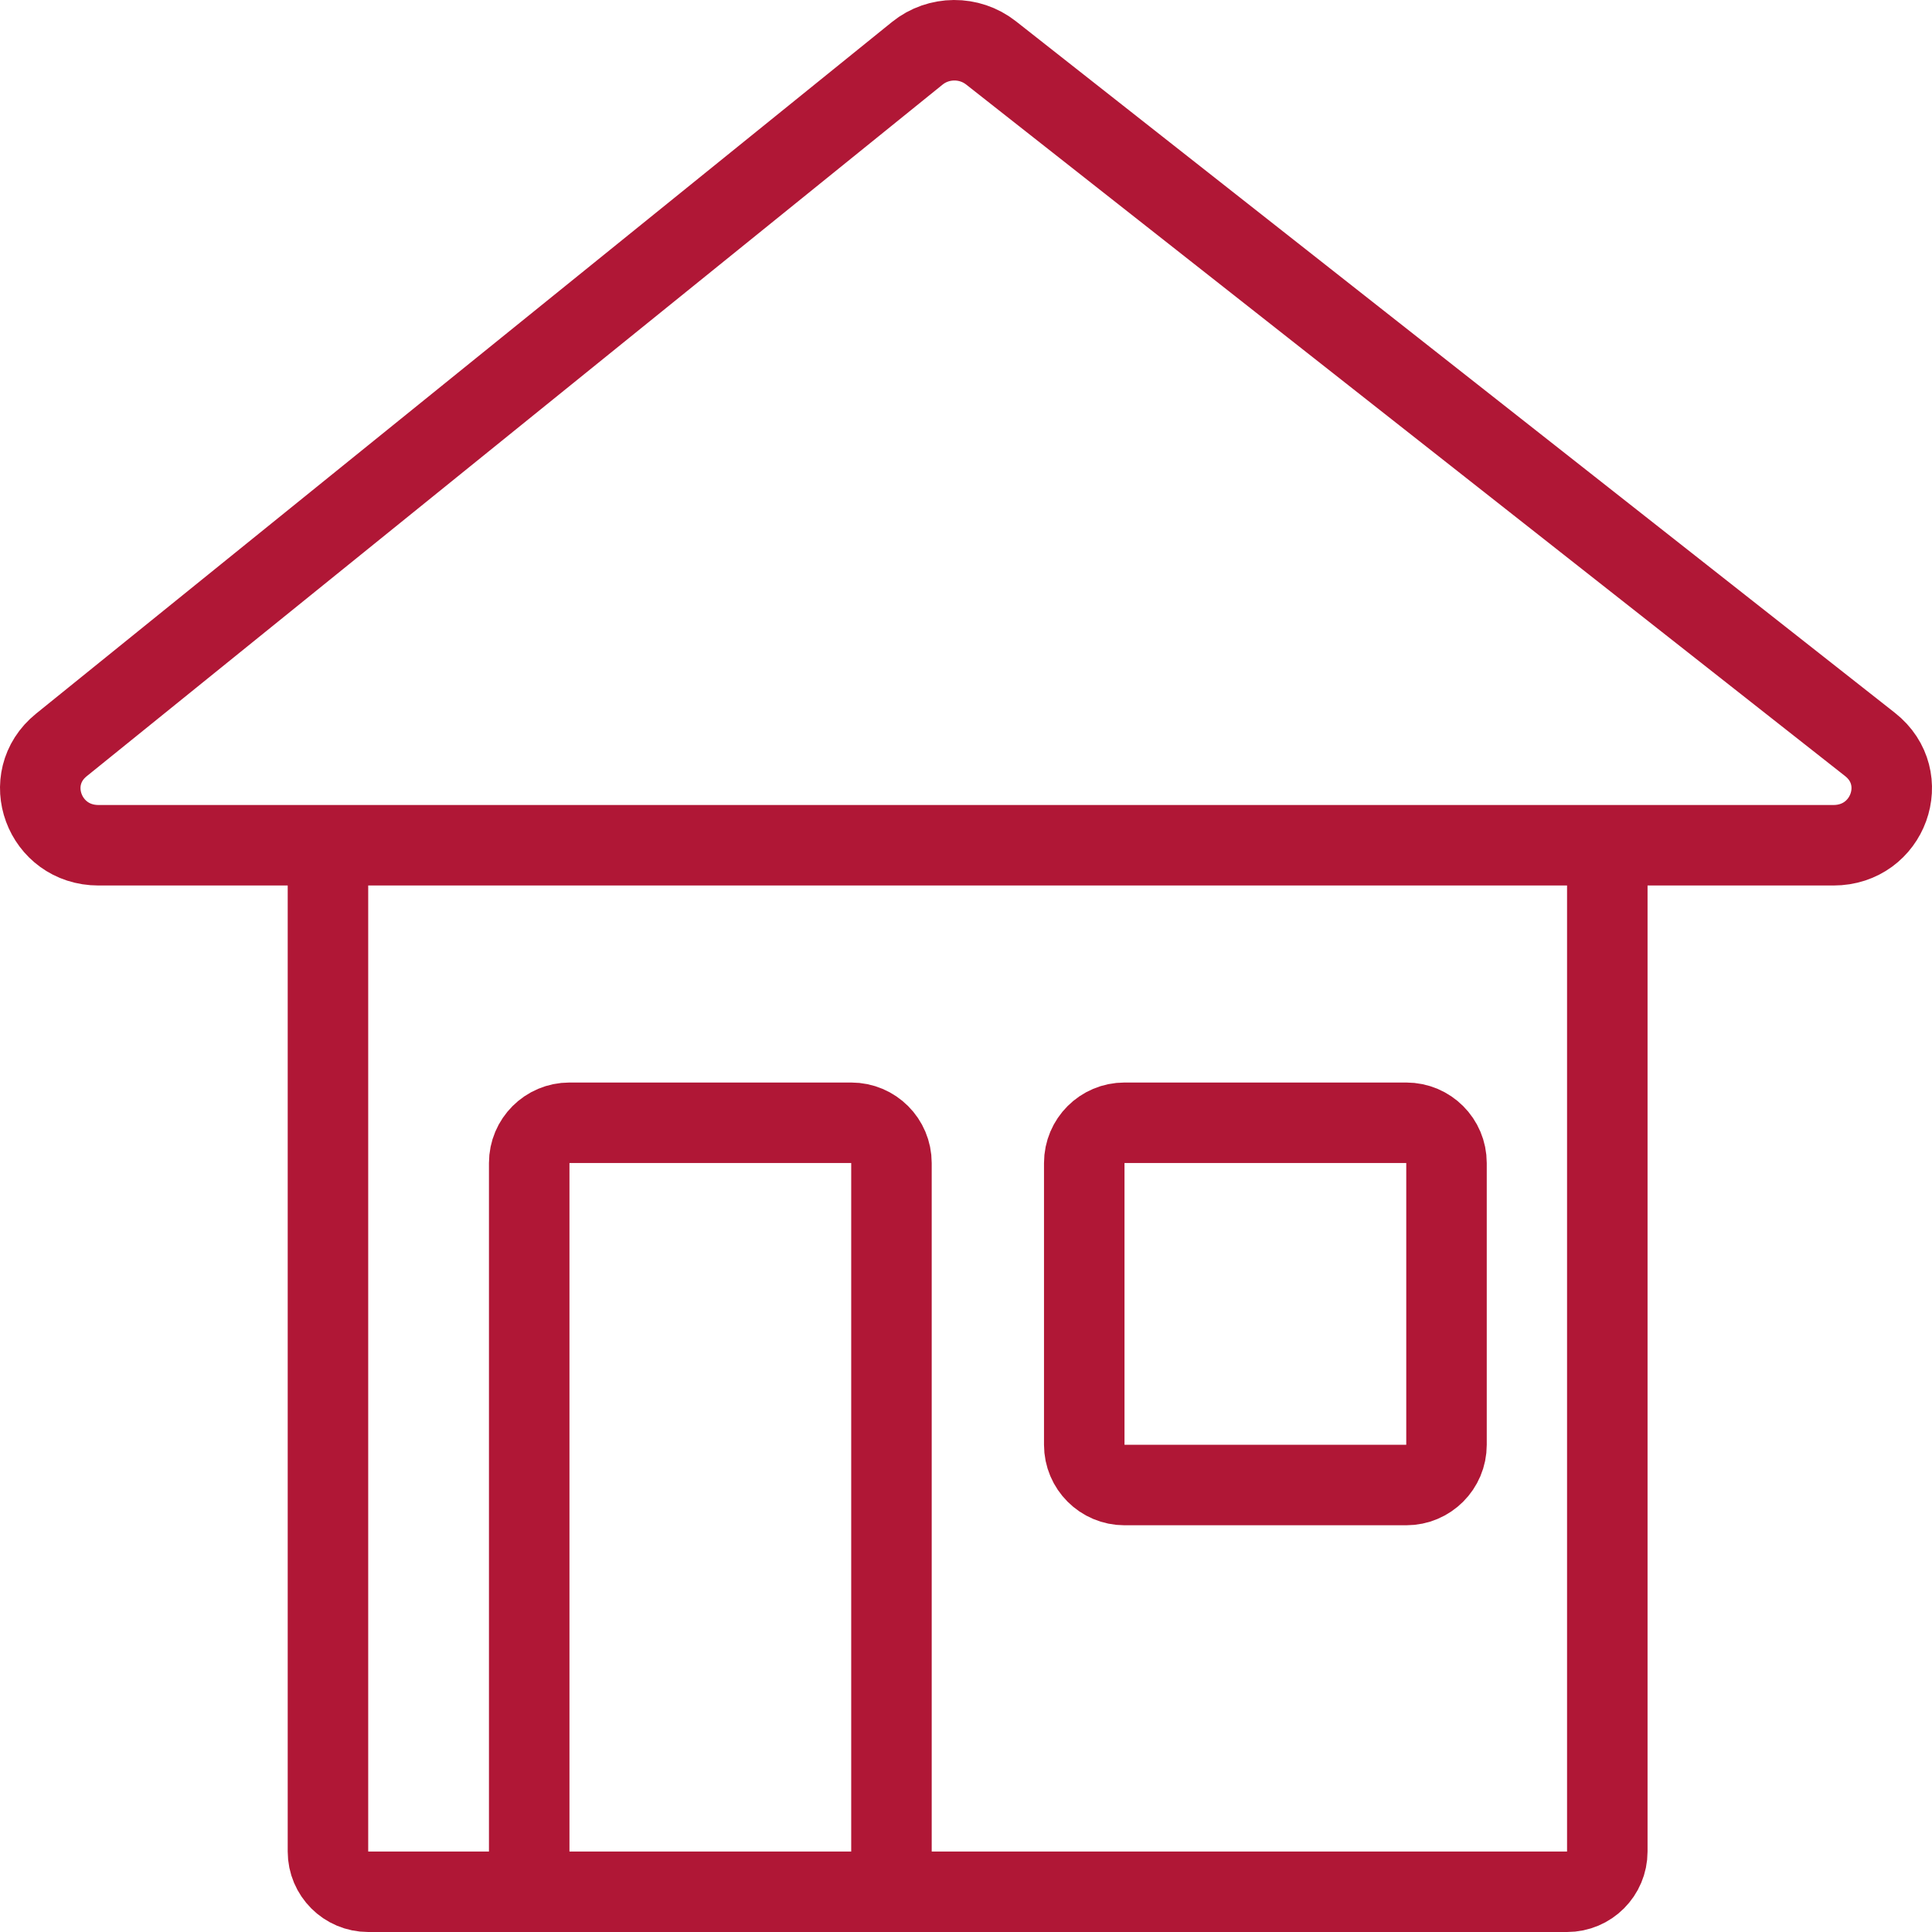
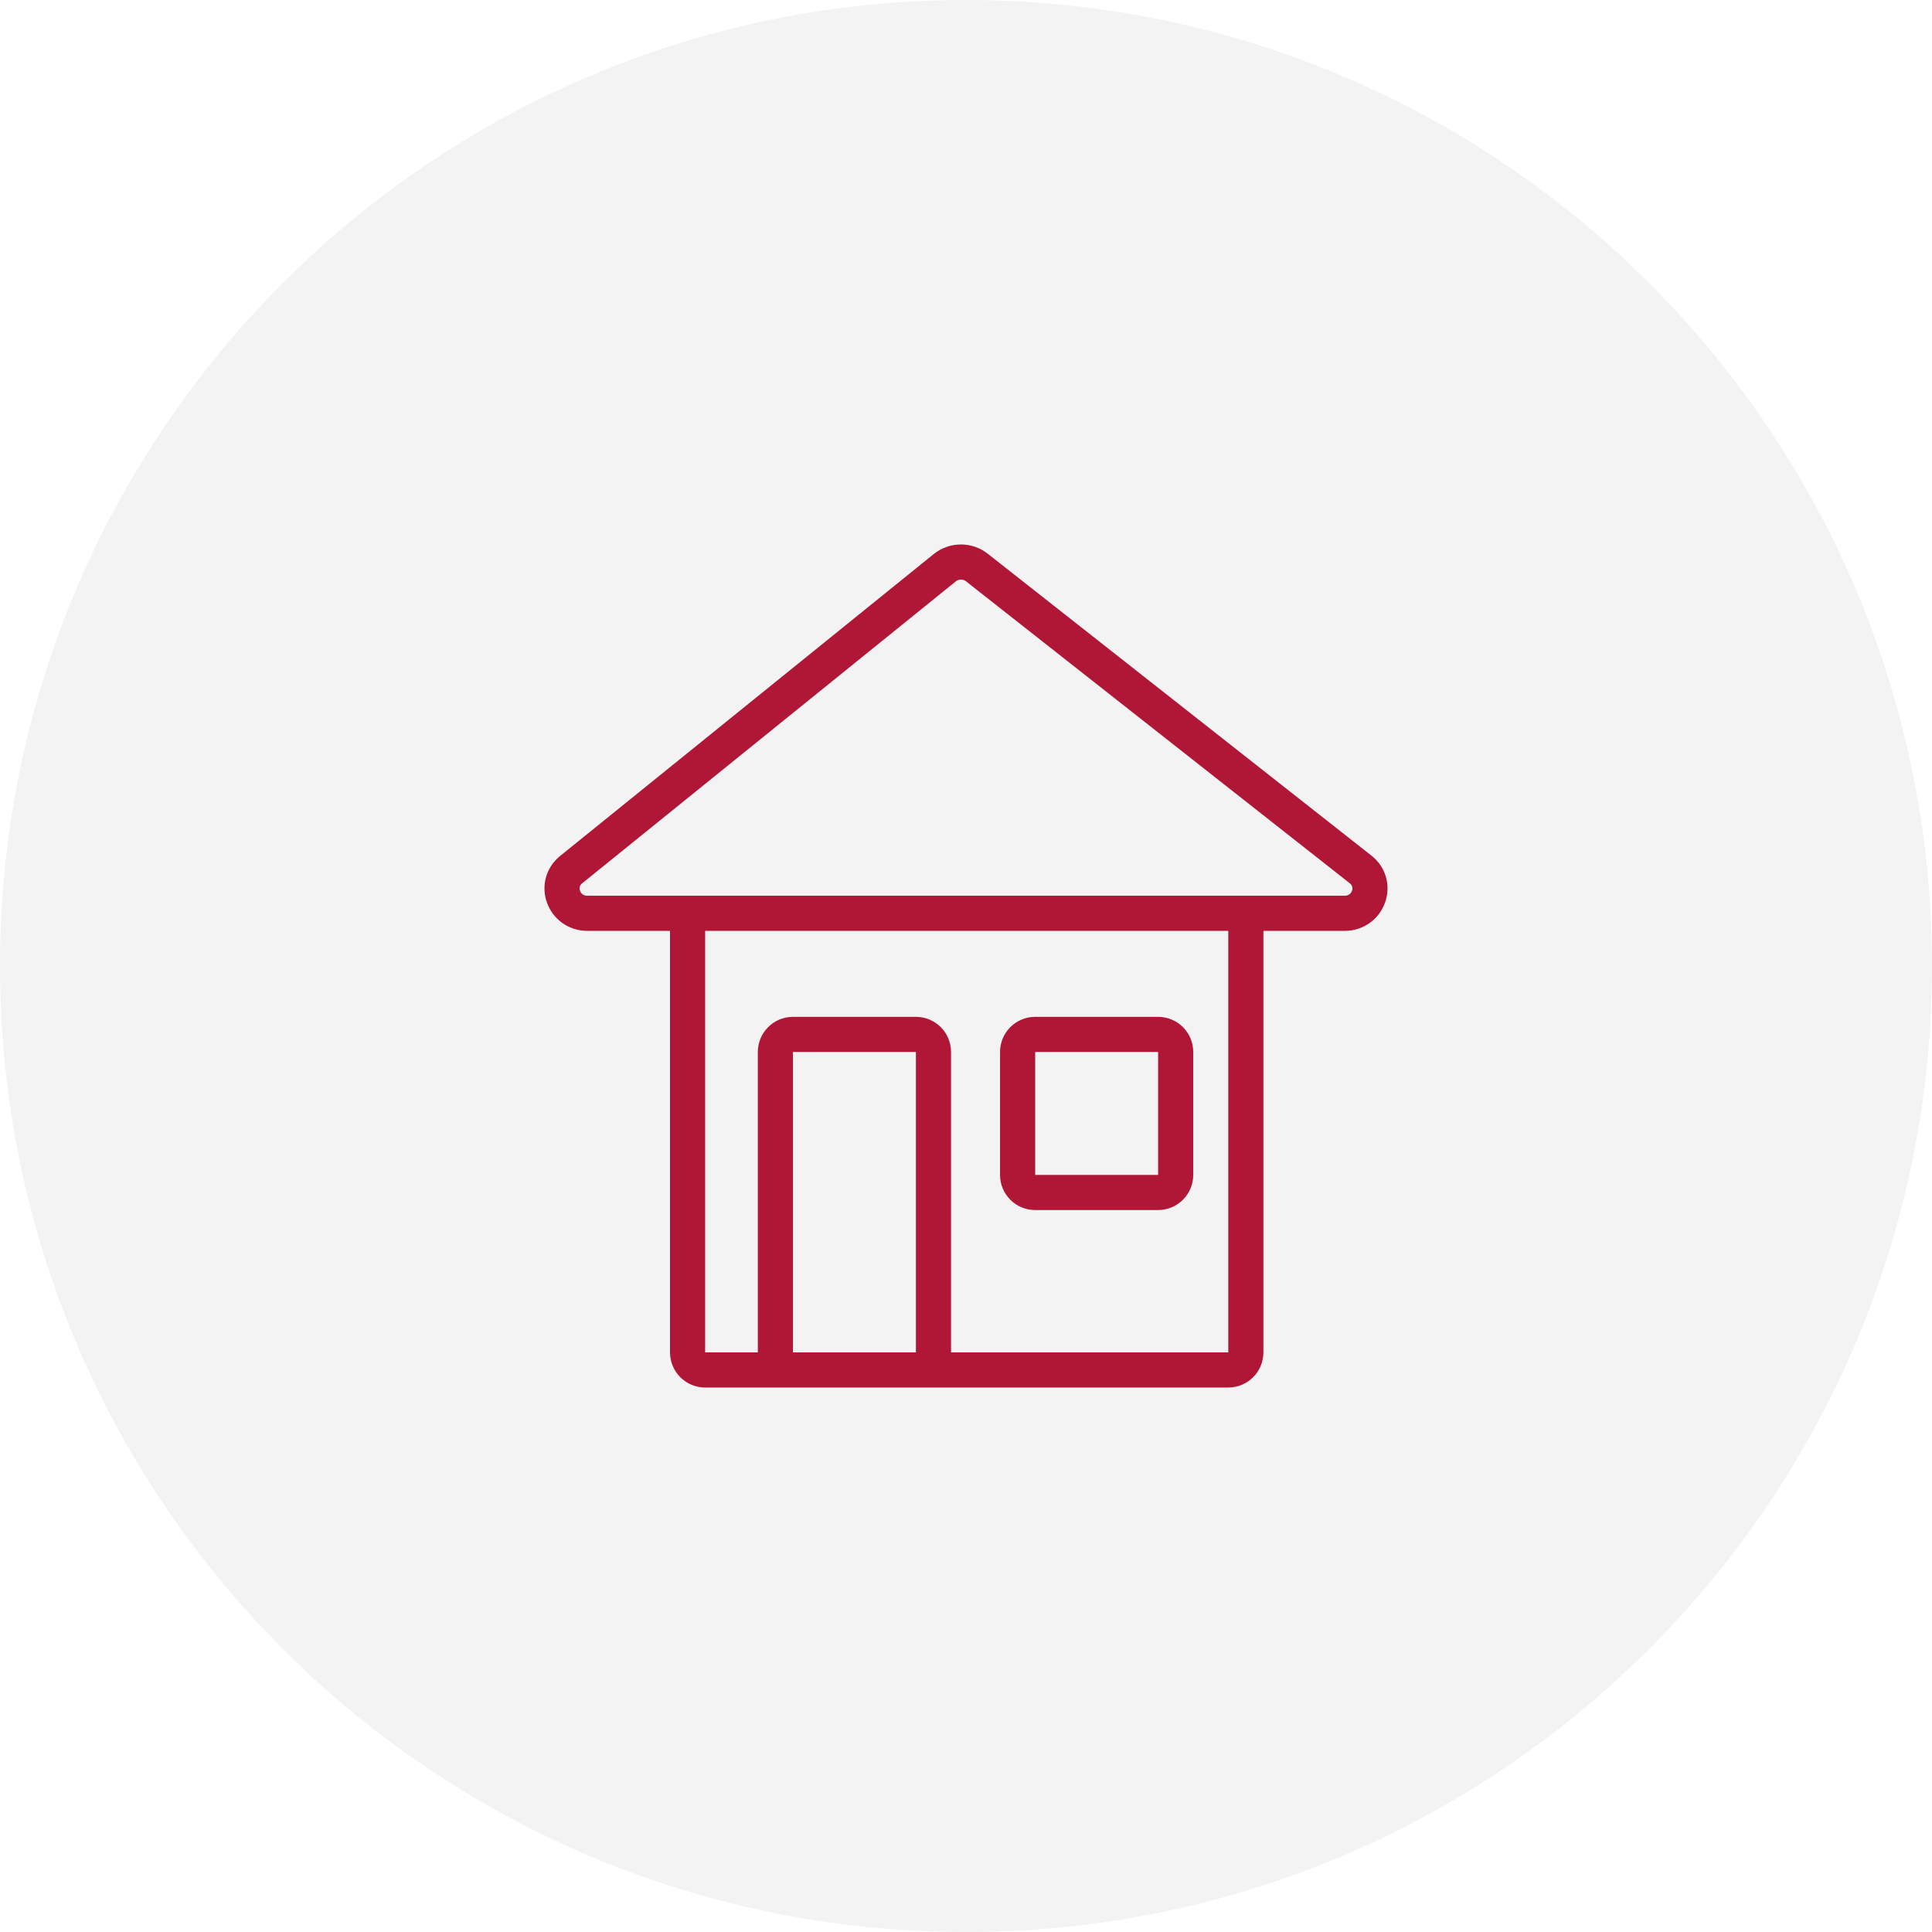
- <svg xmlns="http://www.w3.org/2000/svg" width="48" height="48" viewBox="0 0 48 48" fill="none">
-   <rect x="26.938" y="27.895" width="9" height="9" rx="1" stroke="#B01736" stroke-width="2" />
-   <path d="M8.148 21.235V35.118V46C8.148 46.552 8.596 47 9.148 47H38.933C39.485 47 39.933 46.552 39.933 46V21.235M22.148 47V28.895C22.148 28.343 21.701 27.895 21.148 27.895H14.148C13.596 27.895 13.148 28.343 13.148 28.895V47" stroke="#B01736" stroke-width="2" />
-   <path d="M2.448 21H45.552C46.915 21 47.52 19.33 46.46 18.496L24.619 1.312C24.084 0.892 23.319 0.896 22.79 1.324L1.526 18.507C0.484 19.349 1.094 21 2.448 21Z" stroke="#B01736" stroke-width="2" />
+ <svg xmlns="http://www.w3.org/2000/svg" width="110" height="110" viewBox="0 0 110 110" fill="none">
+   <circle opacity="0.05" cx="55" cy="55" r="55" fill="black" />
+   <rect x="57.938" y="58.895" width="9" height="9" rx="1" stroke="#B01736" stroke-width="2" />
+   <path d="M39.148 52.235V66.118V77C39.148 77.552 39.596 78 40.148 78H69.933C70.485 78 70.933 77.552 70.933 77V52.235M53.148 78V59.895C53.148 59.343 52.701 58.895 52.148 58.895H45.148C44.596 58.895 44.148 59.343 44.148 59.895V78" stroke="#B01736" stroke-width="2" />
+   <path d="M33.448 52H76.552C77.915 52 78.52 50.33 77.46 49.496L55.619 32.312C55.084 31.892 54.319 31.896 53.79 32.324L32.526 49.507C31.484 50.349 32.094 52 33.448 52Z" stroke="#B01736" stroke-width="2" />
</svg>
